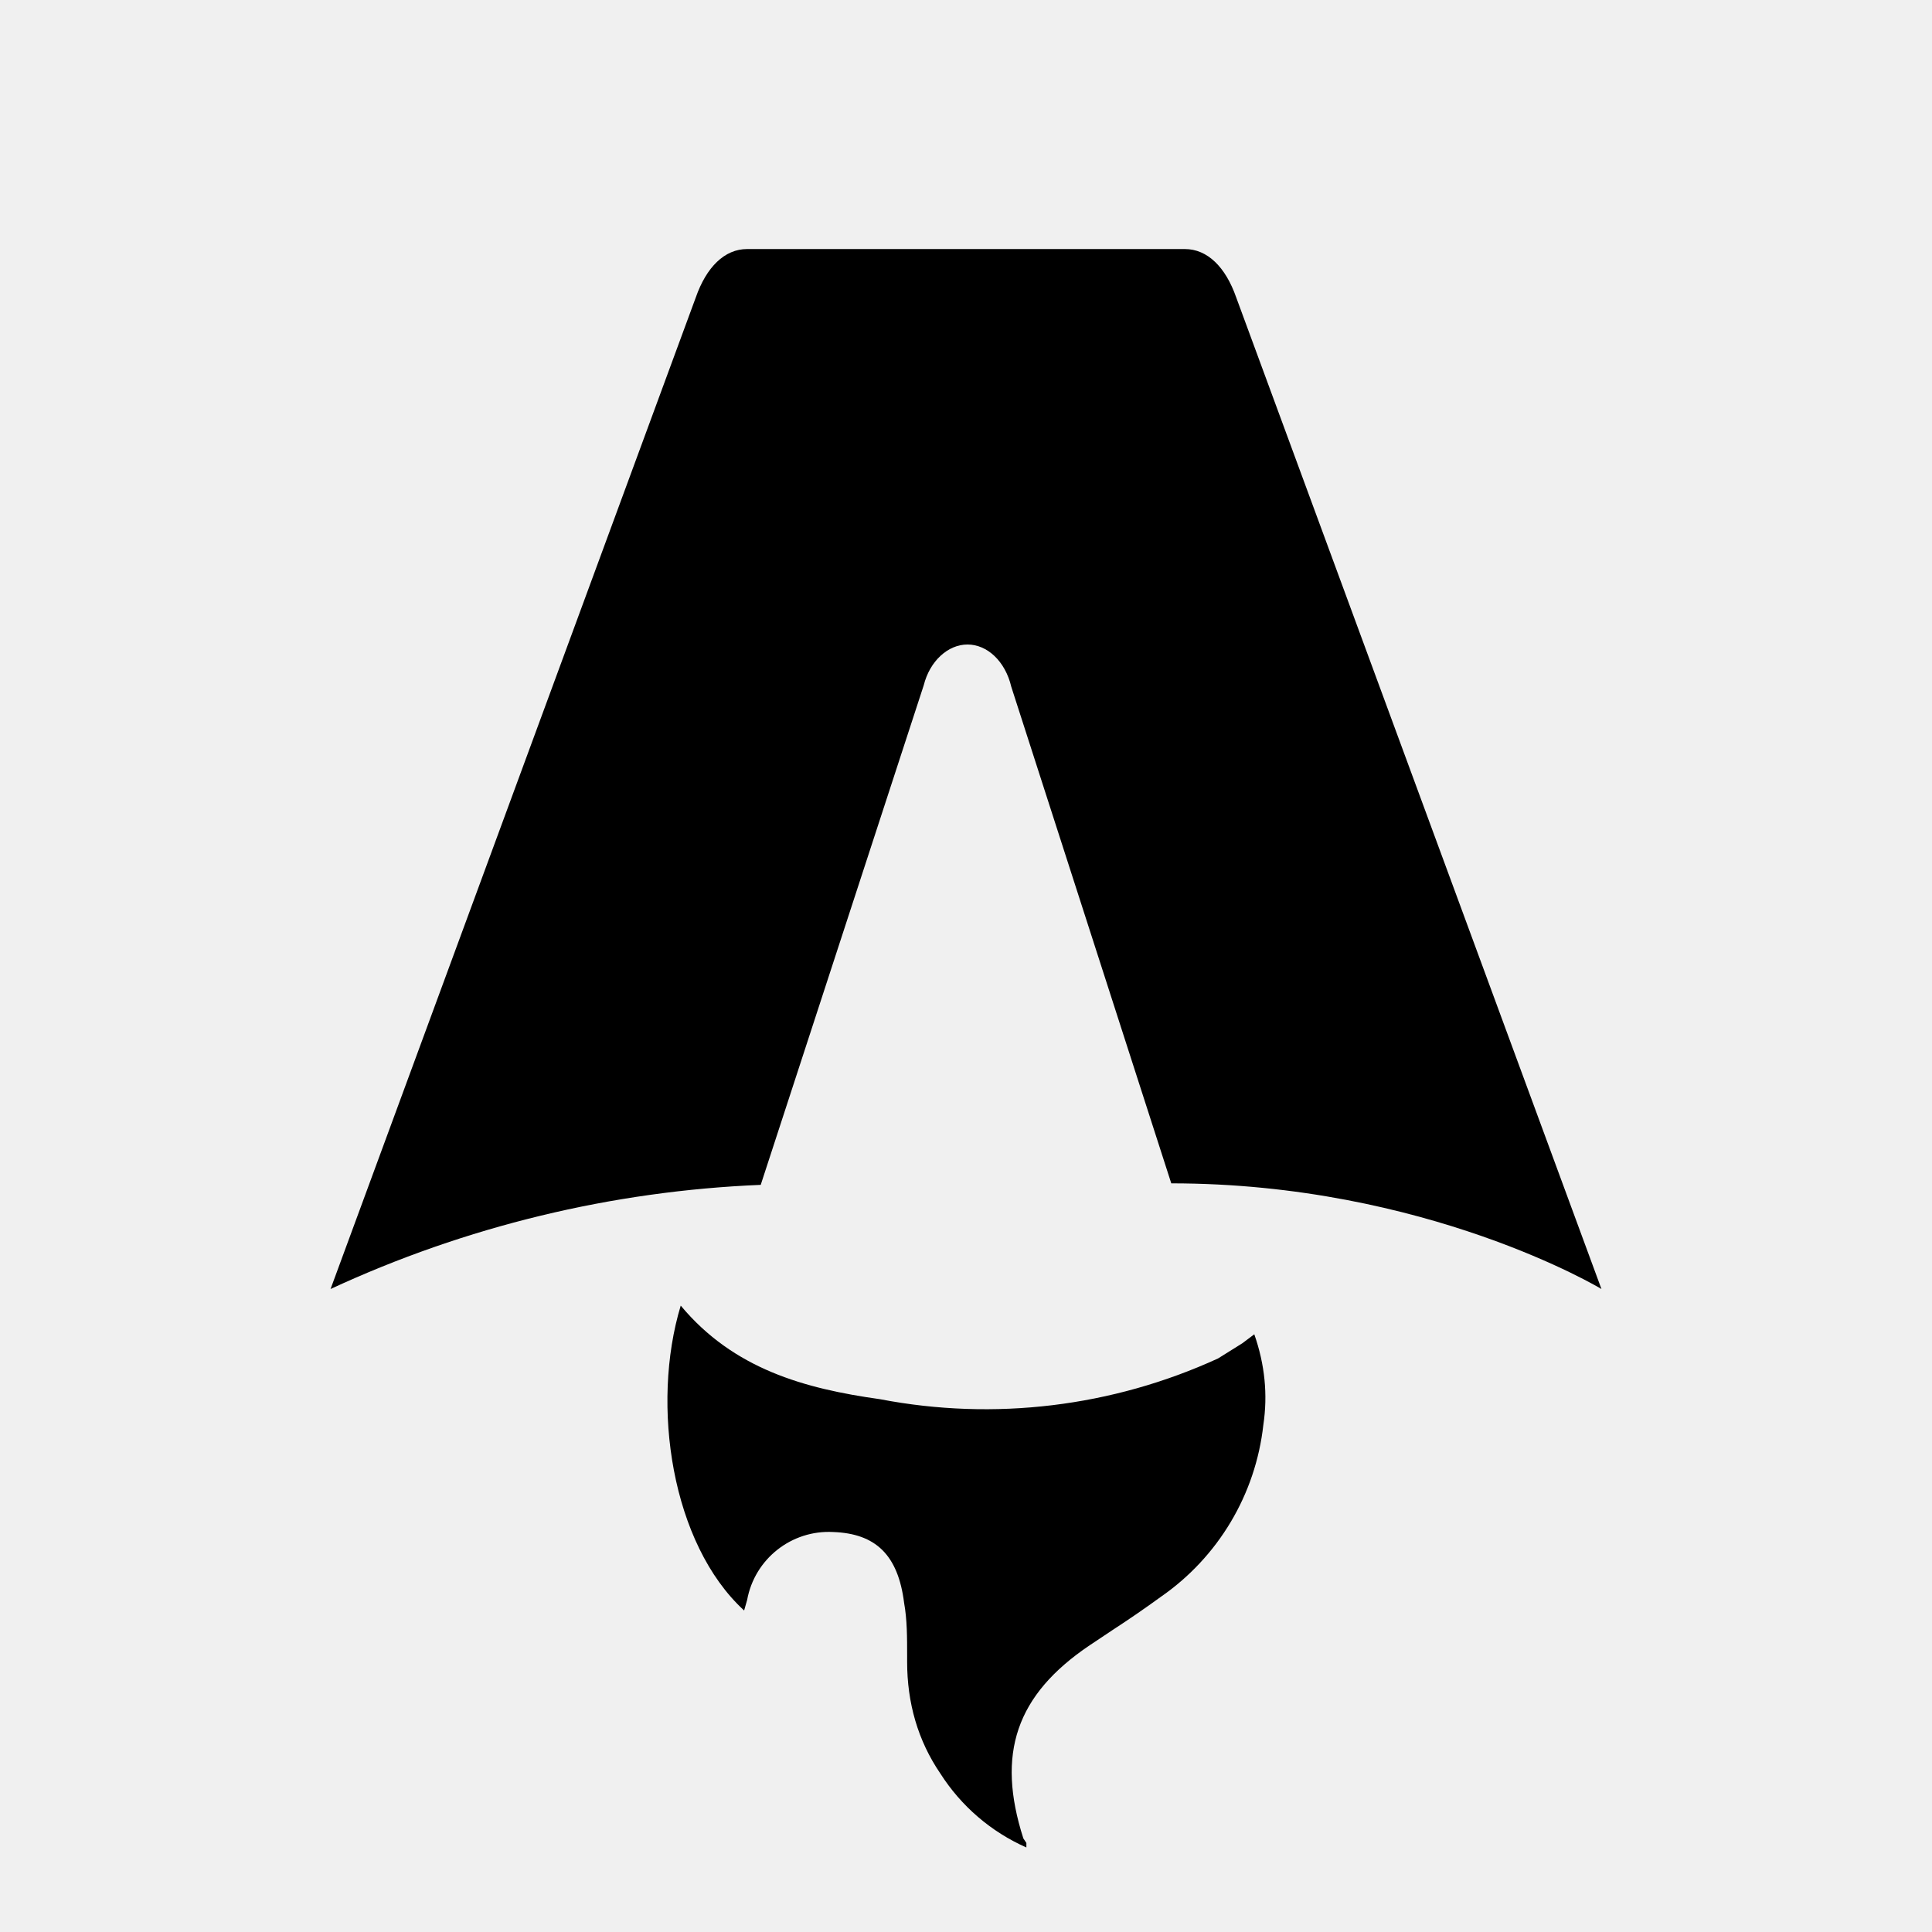
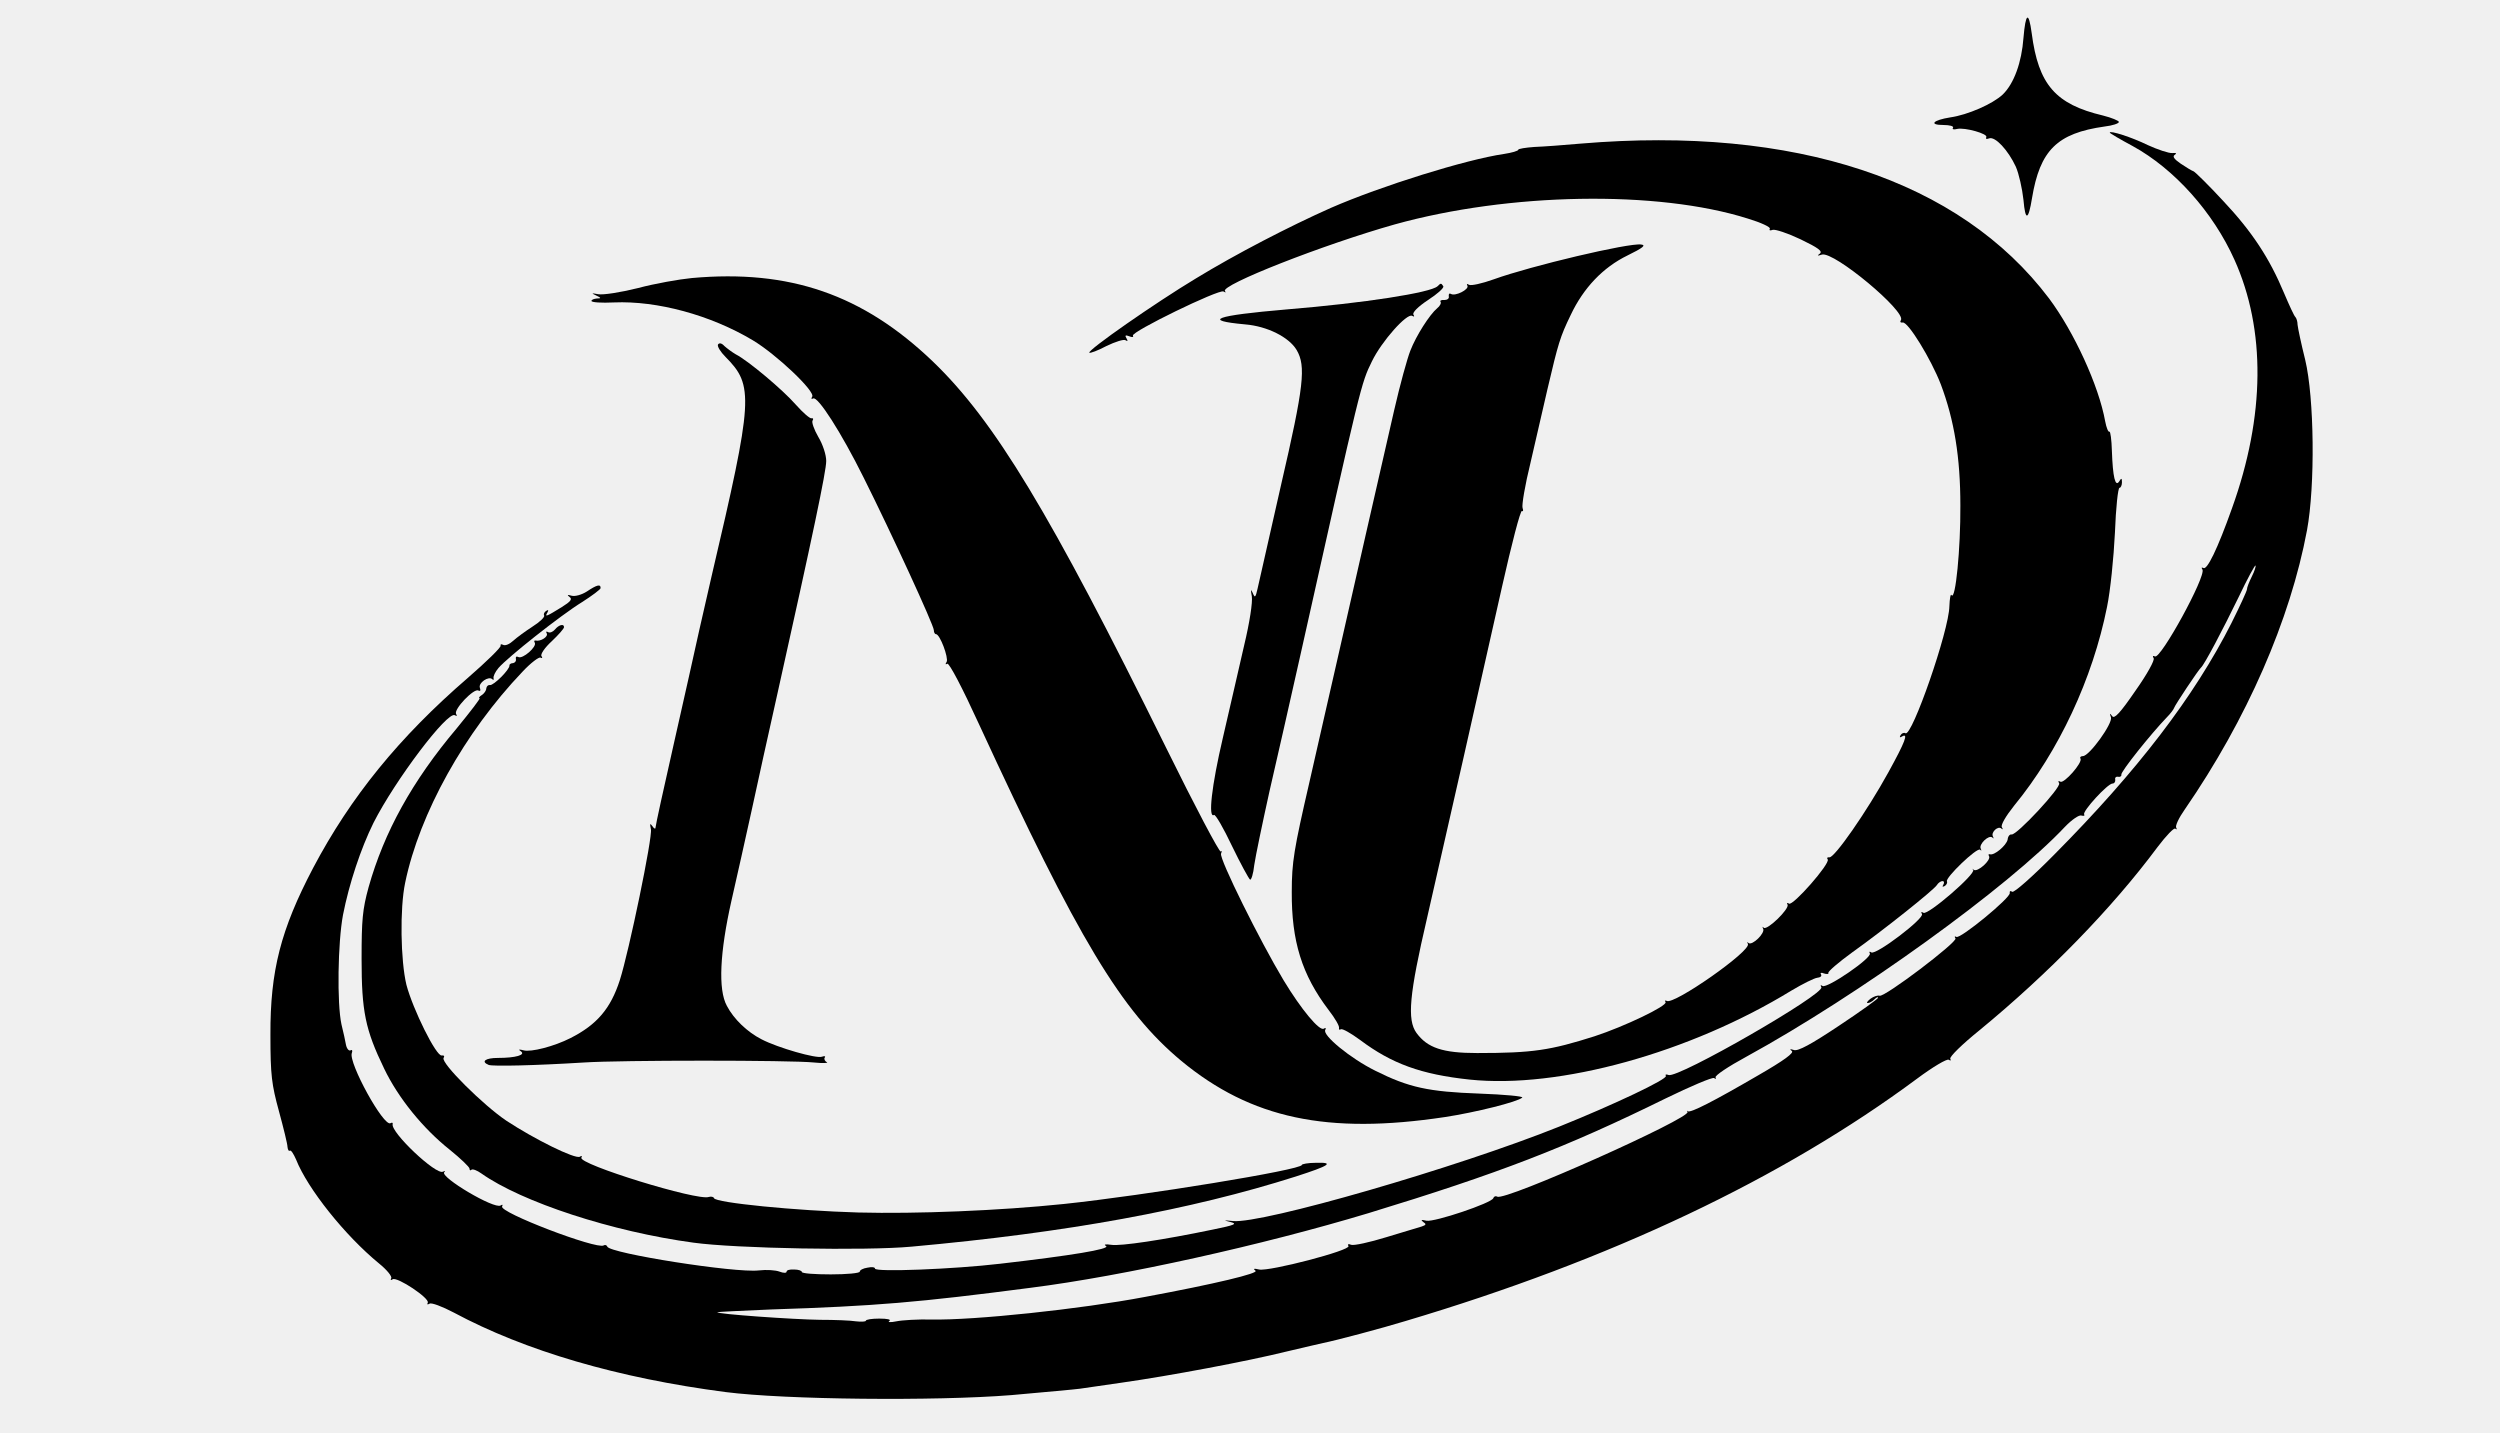
- <svg xmlns="http://www.w3.org/2000/svg" fill="none" viewBox="0 0 128 128">
-   <path d="M50.4 78.5a75.1 75.1 0 0 0-28.5 6.9l24.2-65.7c.7-2 1.9-3.2 3.4-3.2h29c1.5 0 2.7 1.2 3.4 3.2l24.2 65.7s-11.6-7-28.5-7L67 45.5c-.4-1.7-1.6-2.8-2.9-2.8-1.3 0-2.5 1.1-2.9 2.7L50.4 78.5Zm-1.1 28.2Zm-4.2-20.2c-2 6.6-.6 15.8 4.2 20.2a17.5 17.5 0 0 1 .2-.7 5.5 5.5 0 0 1 5.7-4.5c2.8.1 4.3 1.5 4.7 4.7.2 1.1.2 2.3.2 3.5v.4c0 2.7.7 5.2 2.2 7.4a13 13 0 0 0 5.7 4.9v-.3l-.2-.3c-1.8-5.6-.5-9.5 4.4-12.8l1.5-1a73 73 0 0 0 3.2-2.2 16 16 0 0 0 6.8-11.4c.3-2 .1-4-.6-6l-.8.6-1.6 1a37 37 0 0 1-22.4 2.7c-5-.7-9.7-2-13.2-6.2Z" />
-   <style>
-         path { fill: #000; }
-         @media (prefers-color-scheme: dark) {
-             path { fill: #FFF; }
-         }
-     </style>
+ <svg xmlns="http://www.w3.org/2000/svg" version="1.0" viewBox="350 160 820 470" preserveAspectRatio="xMidYMid meet">
+   <g transform="translate(0,1024) scale(0.1,-0.1)" fill="currentColor" stroke="none">
+     <path d="M10137 8516 c-6 -81 -31 -150 -68 -186 -33 -31 -115 -67 -172 -75 -57 -9 -72 -25 -22 -25 20 0 34 -4 31 -9 -4 -5 2 -7 13 -4 25 6 103 -16 96 -27 -3 -6 1 -7 9 -4 20 8 63 -39 88 -93 10 -23 21 -72 25 -109 6 -70 16 -68 28 6 26 157 82 213 238 235 26 3 47 10 47 15 0 4 -24 14 -52 21 -156 37 -212 101 -234 270 -10 74 -20 67 -27 -15z" />
+     <path d="M10420 8205 c0 -2 34 -22 75 -44 137 -75 264 -217 334 -373 103 -229 101 -512 -8 -815 -48 -135 -82 -204 -94 -196 -6 3 -7 1 -3 -5 13 -21 -138 -297 -156 -285 -7 3 -8 1 -4 -6 4 -6 -21 -52 -60 -107 -50 -73 -69 -93 -76 -83 -8 11 -9 10 -4 -4 6 -20 -71 -127 -92 -127 -7 0 -11 -4 -8 -8 8 -13 -54 -83 -66 -76 -7 4 -8 2 -4 -5 8 -13 -140 -172 -156 -168 -6 1 -12 -6 -13 -17 -4 -19 -44 -53 -58 -48 -5 1 -6 -1 -3 -6 8 -13 -38 -54 -50 -45 -5 5 -6 4 -2 0 10 -13 -149 -150 -163 -141 -7 4 -9 3 -5 -4 9 -14 -150 -135 -166 -126 -6 4 -8 3 -5 -3 9 -14 -140 -116 -155 -107 -6 4 -8 3 -4 -4 13 -22 -470 -300 -501 -288 -8 3 -12 2 -9 -3 7 -10 -170 -94 -349 -166 -336 -135 -976 -320 -1071 -310 -31 3 -33 3 -9 -3 25 -6 17 -10 -57 -25 -163 -34 -304 -55 -333 -50 -20 3 -26 1 -17 -4 14 -10 -113 -31 -347 -58 -153 -18 -411 -28 -411 -16 0 5 -11 6 -25 3 -14 -2 -25 -8 -25 -13 0 -5 -43 -9 -95 -9 -52 0 -95 3 -95 8 0 4 -11 8 -25 8 -14 1 -25 -2 -25 -7 0 -5 -10 -5 -23 0 -13 5 -43 7 -68 4 -78 -9 -489 56 -497 78 -2 5 -7 7 -12 4 -23 -14 -345 109 -333 128 3 6 1 7 -5 3 -21 -13 -199 93 -185 109 5 4 3 5 -4 2 -22 -13 -173 130 -165 156 1 5 -2 6 -7 3 -22 -14 -139 199 -127 230 3 8 1 12 -4 9 -5 -3 -12 4 -15 17 -2 13 -9 43 -15 68 -15 69 -12 268 5 359 20 102 58 217 100 302 71 140 243 368 267 353 7 -4 8 -2 4 4 -9 15 59 86 73 77 7 -3 8 0 5 9 -6 16 29 40 41 28 3 -4 5 -2 4 3 -2 6 5 21 16 34 30 35 204 173 274 216 33 21 61 42 61 46 0 14 -12 11 -45 -11 -17 -11 -39 -17 -50 -14 -14 4 -16 3 -7 -4 10 -7 4 -15 -25 -33 -50 -31 -57 -34 -48 -19 5 9 4 11 -4 6 -6 -4 -9 -11 -6 -15 2 -5 -14 -21 -38 -36 -23 -15 -52 -36 -64 -47 -12 -11 -26 -17 -33 -13 -6 3 -9 2 -8 -3 2 -5 -46 -52 -107 -105 -226 -195 -385 -391 -508 -624 -106 -202 -141 -337 -140 -548 0 -132 4 -162 28 -250 15 -55 28 -108 28 -117 1 -9 4 -15 8 -12 4 2 12 -11 20 -29 38 -96 160 -249 272 -341 26 -21 44 -43 40 -49 -3 -6 -1 -7 5 -3 15 9 123 -63 115 -77 -3 -6 -1 -7 6 -3 6 4 41 -9 79 -29 235 -126 539 -215 892 -261 195 -25 686 -30 937 -10 111 10 212 19 225 21 13 2 75 11 138 20 155 22 411 70 540 102 58 14 112 26 120 28 41 8 195 49 270 72 672 200 1236 467 1678 795 51 38 98 66 104 62 6 -4 8 -3 5 3 -4 6 39 48 96 94 225 185 434 399 584 601 28 37 54 64 58 60 5 -4 6 -2 3 3 -4 6 9 33 28 60 204 296 346 622 401 916 27 146 24 434 -6 559 -13 52 -24 104 -25 115 0 11 -4 22 -7 25 -4 3 -20 38 -37 78 -48 115 -105 202 -200 303 -48 52 -92 95 -97 97 -6 2 -24 13 -42 25 -22 15 -28 24 -20 29 8 5 5 7 -8 6 -11 -1 -47 11 -80 26 -53 26 -125 49 -125 41z m466 -1456 c-9 -18 -16 -36 -16 -42 0 -5 -23 -55 -51 -111 -122 -241 -308 -484 -581 -759 -70 -71 -132 -126 -138 -122 -6 4 -9 2 -8 -4 4 -15 -163 -152 -175 -144 -6 3 -7 1 -3 -5 7 -12 -233 -194 -249 -188 -6 2 -19 -2 -30 -10 -10 -8 -14 -14 -9 -14 6 0 15 5 22 12 7 7 12 9 12 5 0 -3 -58 -45 -129 -92 -90 -60 -134 -84 -147 -79 -13 4 -15 3 -7 -3 9 -6 -25 -31 -110 -80 -146 -85 -222 -124 -231 -118 -3 3 -4 2 -1 -2 15 -19 -600 -294 -624 -278 -5 3 -11 1 -13 -5 -5 -16 -193 -79 -219 -74 -17 4 -20 3 -11 -4 11 -7 10 -10 -5 -15 -10 -3 -62 -19 -116 -35 -55 -17 -106 -28 -115 -25 -9 4 -13 2 -9 -4 9 -14 -260 -84 -293 -77 -17 4 -21 3 -12 -4 13 -8 -131 -43 -363 -86 -211 -40 -561 -77 -700 -74 -44 1 -96 -2 -115 -6 -19 -4 -30 -3 -23 1 7 5 -6 8 -33 8 -24 0 -44 -3 -44 -7 0 -3 -15 -4 -32 -2 -18 3 -71 5 -118 5 -85 1 -343 19 -337 25 1 1 81 5 177 9 341 11 482 23 850 71 307 39 761 140 1109 245 426 130 647 215 974 376 82 40 153 70 159 67 6 -4 8 -3 5 2 -3 6 42 36 101 68 367 201 859 556 1045 754 23 24 47 40 54 37 8 -2 12 -1 9 4 -6 10 77 101 93 101 6 0 10 6 9 13 -2 6 3 11 10 9 6 -1 11 2 10 7 -3 9 97 134 149 188 13 13 23 27 24 31 2 8 79 124 88 132 11 9 72 125 124 232 28 59 53 105 55 103 2 -2 -3 -18 -12 -36z" />
+     <path d="M8685 8169 c-55 -5 -124 -10 -152 -11 -29 -2 -53 -6 -53 -9 0 -4 -21 -10 -47 -14 -124 -18 -403 -105 -568 -177 -135 -60 -311 -151 -442 -231 -133 -80 -357 -236 -350 -244 3 -2 28 7 56 22 29 14 57 23 63 19 7 -5 8 -2 3 6 -6 10 -4 12 9 7 9 -4 15 -3 12 2 -8 12 282 153 297 145 7 -4 9 -4 5 1 -18 19 323 153 557 219 374 104 861 113 1158 19 43 -13 75 -28 72 -33 -3 -6 1 -7 9 -4 8 3 50 -11 92 -31 58 -28 73 -39 63 -47 -10 -7 -8 -8 7 -3 40 11 277 -187 259 -215 -4 -6 -1 -9 6 -8 17 4 93 -120 125 -203 44 -117 64 -239 64 -397 1 -140 -16 -314 -29 -294 -3 6 -6 -11 -7 -36 -1 -80 -123 -430 -144 -417 -5 3 -12 0 -16 -6 -4 -8 -3 -9 4 -5 23 14 11 -17 -44 -117 -71 -129 -178 -283 -194 -279 -6 1 -9 -2 -5 -7 8 -14 -114 -153 -127 -145 -6 4 -8 3 -5 -3 8 -13 -67 -86 -78 -76 -4 5 -5 3 -2 -3 8 -14 -36 -57 -48 -47 -4 5 -5 3 -2 -3 13 -22 -243 -201 -266 -187 -6 3 -7 1 -4 -4 7 -12 -135 -80 -233 -112 -145 -46 -202 -55 -385 -55 -113 0 -163 17 -199 66 -31 43 -24 125 35 378 64 280 172 756 246 1087 31 138 60 250 65 247 4 -3 5 2 2 10 -3 9 8 75 26 148 17 73 42 183 56 243 35 149 41 170 76 242 42 89 106 156 186 195 51 25 62 34 45 36 -40 6 -361 -70 -483 -114 -39 -14 -75 -22 -82 -18 -6 4 -8 3 -5 -3 7 -12 -40 -36 -54 -27 -5 3 -8 0 -7 -8 2 -7 -5 -12 -14 -12 -10 1 -16 -2 -13 -6 3 -4 -2 -14 -11 -21 -25 -21 -69 -90 -88 -139 -10 -25 -34 -112 -53 -195 -42 -182 -143 -627 -188 -825 -18 -80 -59 -257 -90 -395 -51 -221 -58 -263 -58 -360 -1 -162 33 -272 121 -388 21 -27 36 -53 34 -59 -1 -5 1 -7 6 -4 5 3 33 -13 63 -35 104 -78 200 -113 359 -130 294 -31 723 88 1056 292 37 22 75 41 85 42 10 1 15 5 12 11 -4 5 1 7 10 3 9 -3 16 -2 14 2 -1 5 34 35 78 67 104 74 268 205 278 221 4 7 13 13 18 13 6 0 7 -5 3 -12 -4 -7 -3 -8 5 -4 6 4 9 11 7 15 -7 11 99 113 109 104 4 -5 5 -3 2 3 -8 14 26 47 38 37 4 -5 5 -3 2 3 -8 14 17 37 28 26 5 -4 5 -2 1 5 -4 7 13 36 40 70 147 179 258 417 305 652 11 53 22 162 26 244 3 81 10 147 15 147 4 0 8 8 8 18 0 14 -2 15 -9 3 -13 -20 -21 14 -24 100 -1 37 -5 65 -8 63 -4 -2 -10 13 -14 34 -21 117 -102 293 -184 403 -293 388 -833 567 -1536 508z" />
+     <path d="M5769 7728 c-41 -4 -121 -18 -177 -33 -56 -14 -114 -23 -130 -20 -22 4 -24 4 -7 -4 17 -8 18 -10 3 -10 -10 -1 -18 -4 -18 -8 0 -5 33 -7 74 -5 141 6 316 -41 455 -124 77 -46 206 -168 195 -185 -4 -7 -3 -9 3 -6 15 9 92 -111 166 -260 91 -182 230 -484 230 -500 0 -7 3 -13 7 -13 13 0 42 -78 35 -91 -5 -7 -4 -10 2 -6 6 4 50 -80 103 -196 327 -709 468 -943 665 -1107 229 -189 479 -242 864 -184 99 15 240 50 254 64 5 4 -58 10 -140 13 -168 6 -232 20 -342 75 -81 40 -175 117 -164 134 3 6 1 8 -5 4 -14 -9 -74 63 -132 159 -78 130 -211 398 -205 415 3 8 3 11 -1 7 -4 -4 -85 149 -179 340 -381 772 -563 1073 -766 1268 -229 219 -469 302 -790 273z" />
+     <path d="M8215 7701 c-23 -21 -239 -55 -496 -76 -234 -20 -278 -36 -135 -49 73 -6 144 -42 169 -84 31 -53 24 -118 -51 -442 -38 -168 -73 -321 -77 -340 -7 -31 -9 -32 -16 -15 -7 15 -7 11 -3 -11 3 -19 -7 -85 -25 -160 -16 -71 -48 -208 -70 -304 -37 -158 -49 -266 -29 -253 5 2 31 -43 59 -102 28 -58 55 -107 59 -110 4 -3 11 19 14 48 4 28 27 138 50 242 24 105 70 305 101 445 201 900 199 891 235 965 32 66 115 159 132 149 7 -4 8 -2 4 4 -4 7 15 26 48 48 31 20 53 40 50 45 -7 11 -8 11 -19 0z" />
+     <path d="M5855 7510 c-3 -6 8 -24 25 -41 93 -94 91 -135 -46 -719 -8 -36 -26 -114 -40 -175 -13 -60 -51 -229 -84 -375 -33 -145 -60 -269 -60 -275 0 -5 -5 -3 -10 5 -8 11 -9 9 -5 -10 6 -25 -72 -401 -102 -495 -30 -93 -75 -146 -162 -190 -53 -27 -130 -47 -154 -40 -15 4 -18 3 -9 -3 18 -12 -16 -22 -75 -22 -41 0 -57 -12 -30 -23 14 -5 150 -2 312 8 121 8 678 8 755 0 30 -3 49 -2 42 1 -6 3 -10 10 -7 15 4 5 -1 6 -9 3 -18 -7 -144 29 -198 57 -47 24 -91 66 -114 110 -29 53 -23 175 15 344 18 77 47 210 66 295 18 85 57 259 85 385 117 525 160 729 160 763 0 20 -11 54 -26 79 -14 24 -22 48 -19 53 4 6 2 9 -3 8 -5 -2 -29 19 -52 45 -43 49 -156 144 -197 165 -12 7 -28 19 -37 27 -9 10 -17 11 -21 5z" />
+     <path d="M5320 6575 c-7 -8 -17 -12 -23 -8 -5 3 -7 1 -4 -4 7 -11 -20 -28 -36 -24 -5 1 -6 -2 -3 -7 8 -13 -40 -55 -54 -47 -6 3 -9 1 -8 -6 2 -7 -3 -13 -9 -14 -7 0 -13 -4 -12 -8 1 -13 -52 -66 -64 -64 -6 1 -11 -4 -12 -11 0 -7 -7 -17 -15 -22 -8 -5 -11 -10 -7 -10 4 0 -30 -44 -75 -99 -146 -173 -238 -340 -289 -521 -20 -73 -23 -107 -23 -235 0 -172 12 -232 74 -360 46 -96 127 -196 215 -266 36 -29 65 -57 65 -62 0 -6 3 -7 6 -4 4 4 19 -2 33 -12 133 -94 429 -191 696 -227 138 -19 566 -27 715 -13 509 46 914 120 1260 230 112 36 128 47 66 45 -25 0 -46 -4 -46 -7 0 -16 -515 -100 -780 -128 -212 -22 -484 -33 -675 -28 -206 6 -468 32 -473 47 -2 5 -10 6 -17 4 -36 -14 -431 108 -418 129 3 6 1 7 -5 3 -15 -9 -150 58 -241 118 -76 51 -216 190 -206 206 4 6 1 9 -6 8 -18 -4 -95 152 -116 232 -19 79 -22 250 -4 335 47 227 195 493 385 692 27 29 54 49 59 46 6 -3 7 -1 3 5 -4 6 11 28 34 49 22 21 40 41 40 46 0 12 -17 8 -30 -8z" />
+   </g>
</svg>
